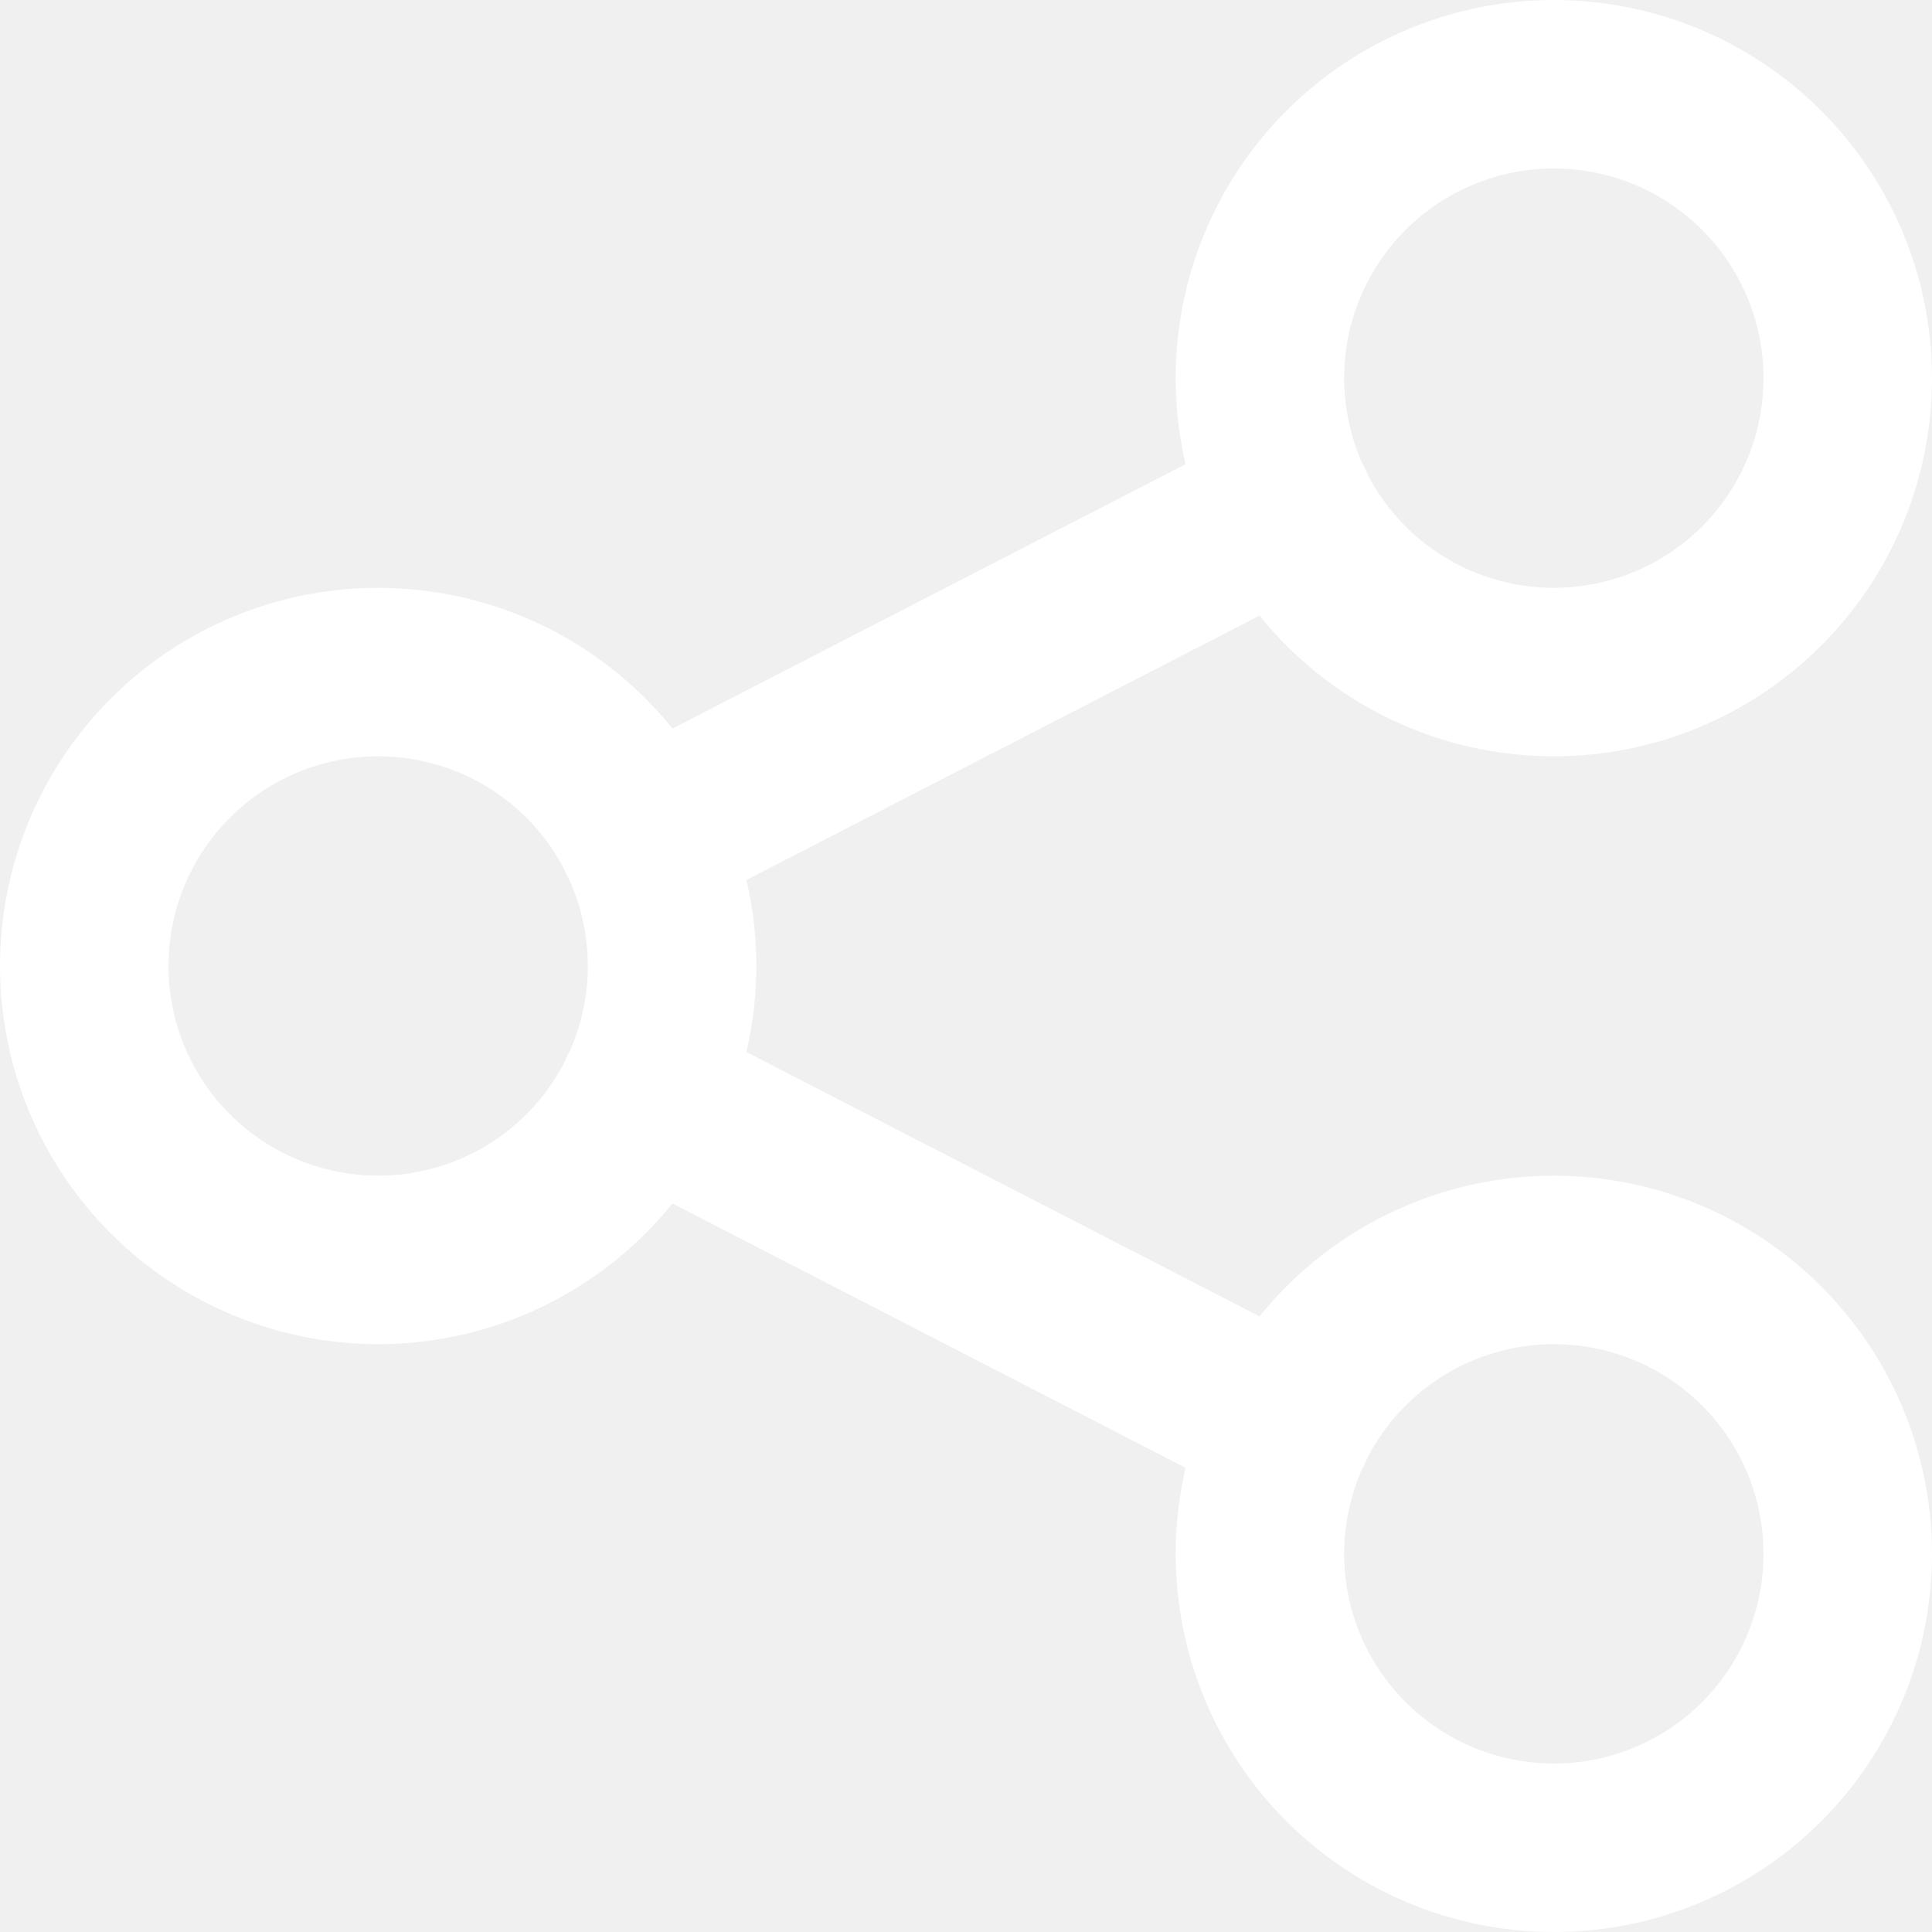
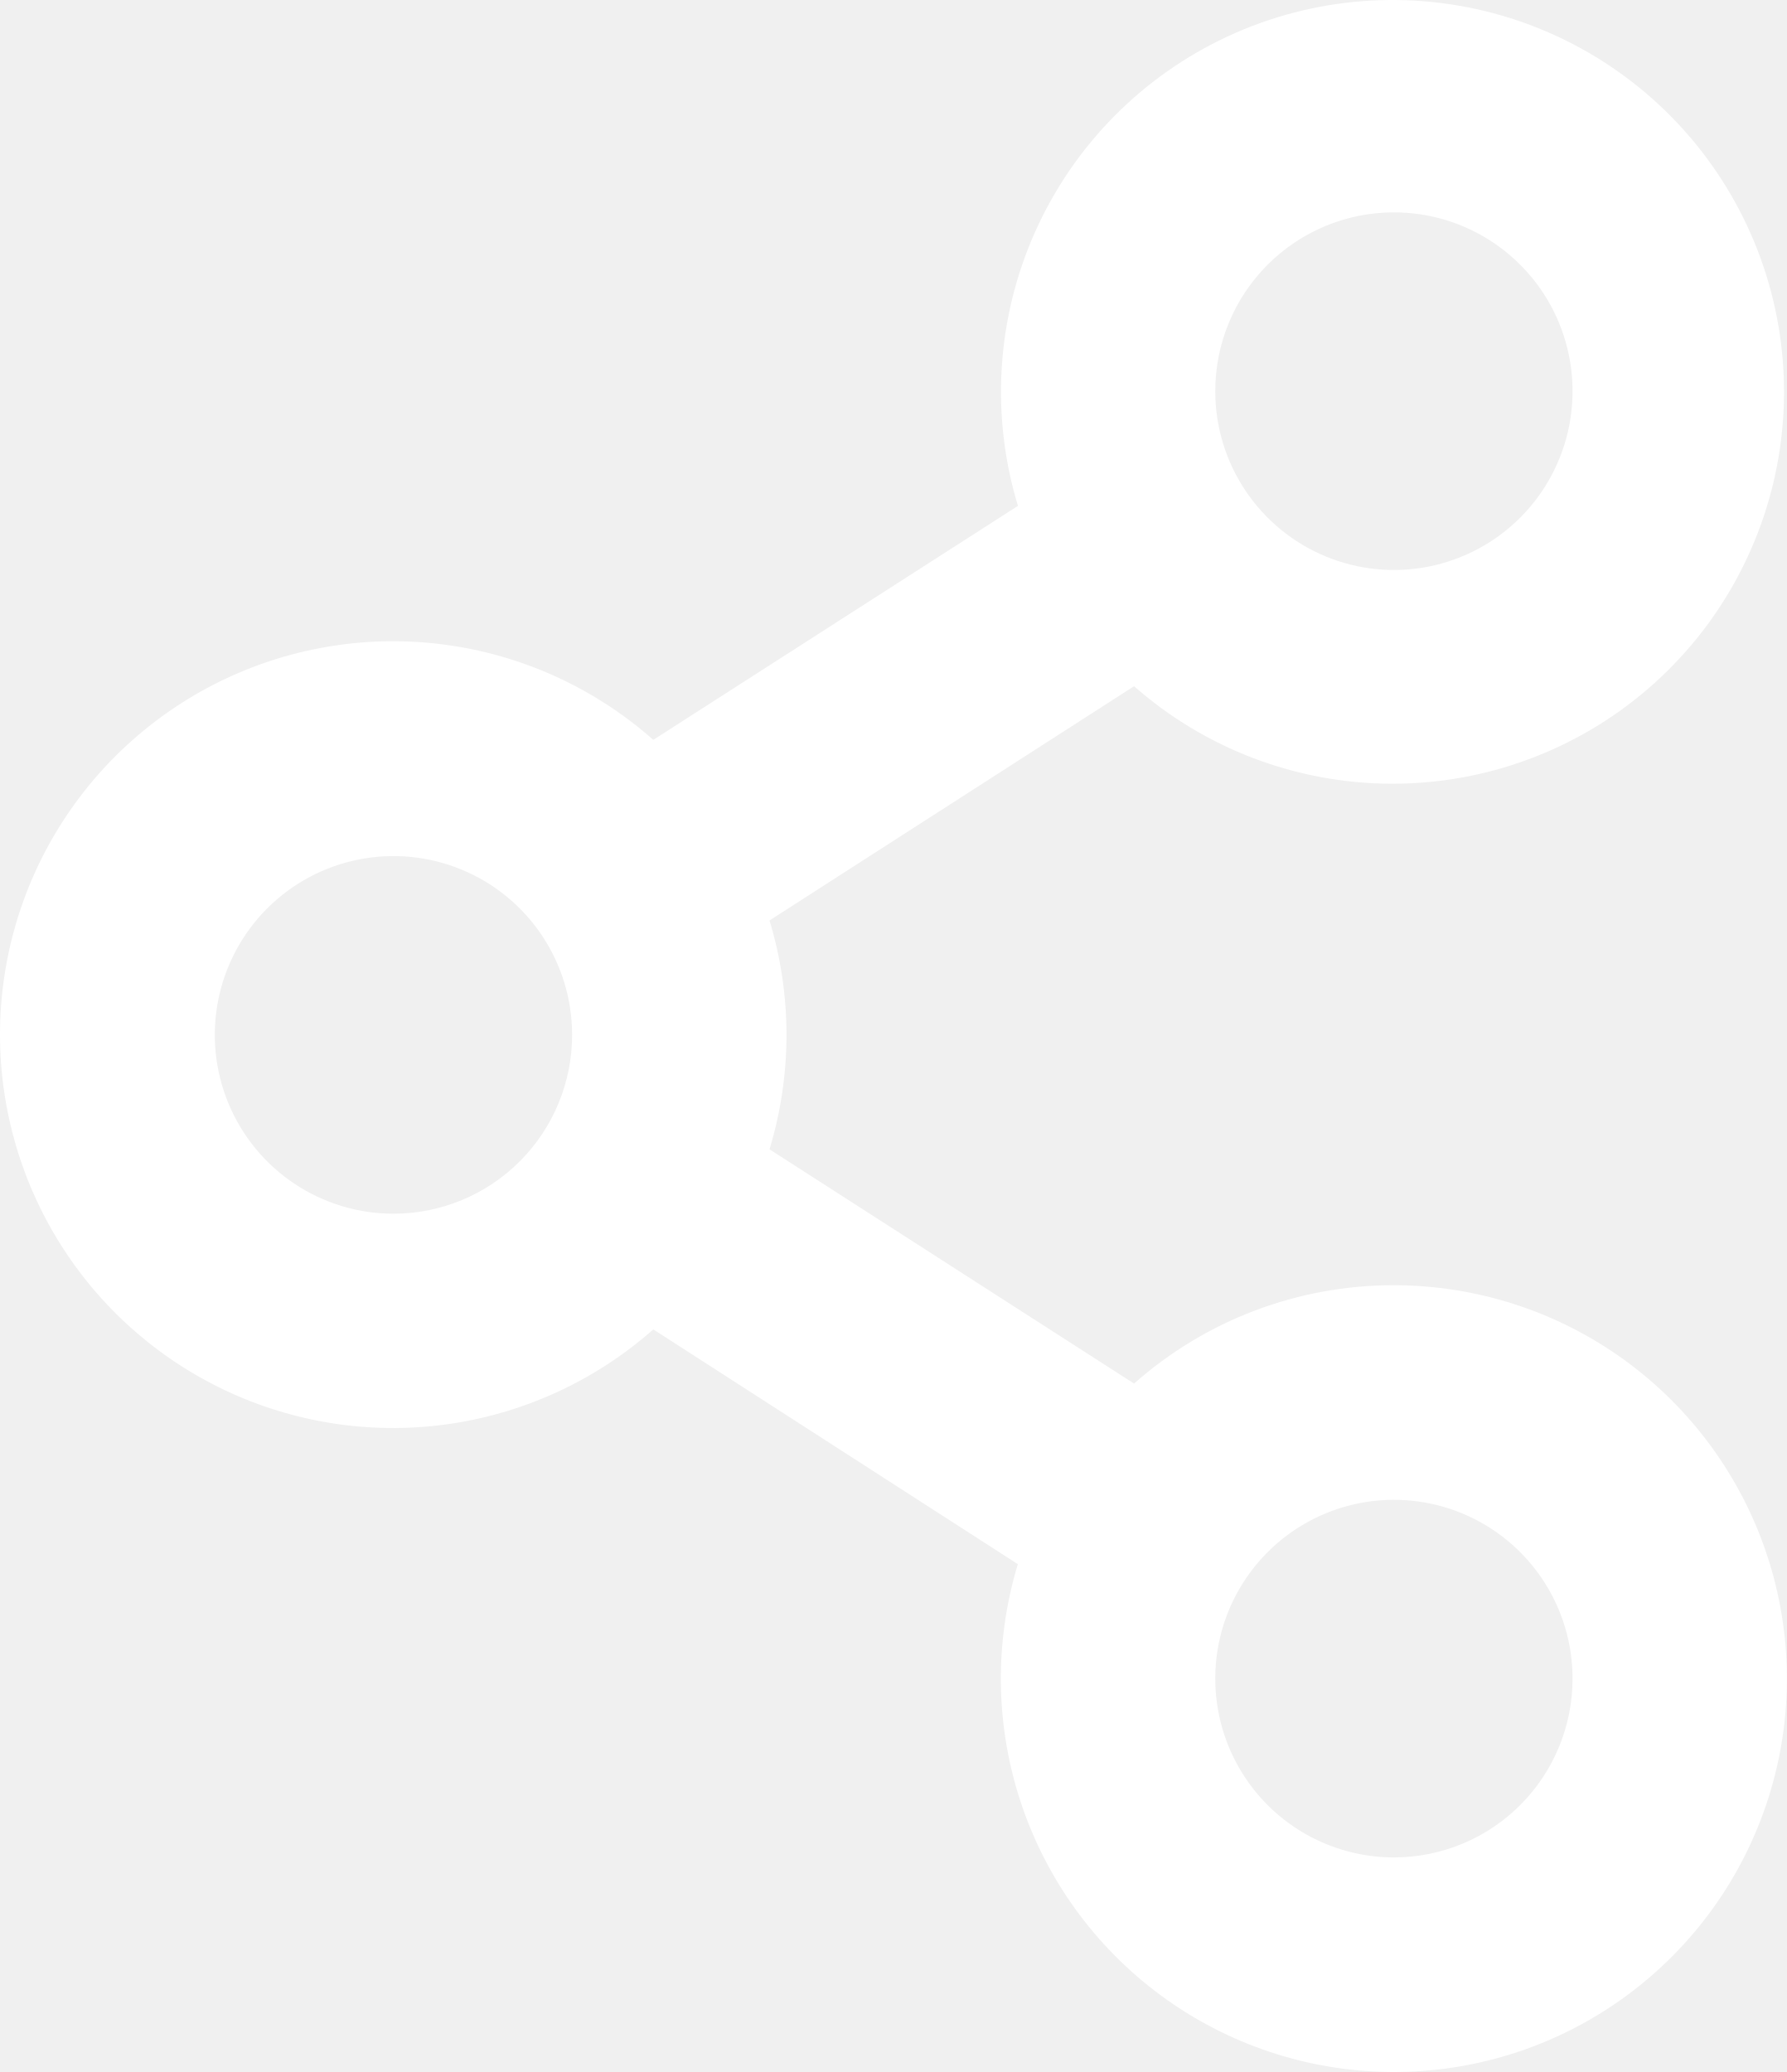
- <svg xmlns="http://www.w3.org/2000/svg" width="344" height="344" viewBox="0 0 344 344" fill="none">
-   <path d="M114.433 149.322L229.567 90.011M114.433 194.678L229.567 253.989M15 172C15 185.88 20.514 199.191 30.328 209.005C40.142 218.82 53.454 224.333 67.333 224.333C81.213 224.333 94.524 218.82 104.339 209.005C114.153 199.191 119.667 185.88 119.667 172C119.667 158.12 114.153 144.809 104.339 134.995C94.524 125.18 81.213 119.667 67.333 119.667C53.454 119.667 40.142 125.18 30.328 134.995C20.514 144.809 15 158.12 15 172ZM224.333 67.333C224.333 81.213 229.847 94.524 239.661 104.339C249.476 114.153 262.787 119.667 276.667 119.667C290.546 119.667 303.858 114.153 313.672 104.339C323.486 94.524 329 81.213 329 67.333C329 53.454 323.486 40.142 313.672 30.328C303.858 20.514 290.546 15 276.667 15C262.787 15 249.476 20.514 239.661 30.328C229.847 40.142 224.333 53.454 224.333 67.333ZM224.333 276.667C224.333 290.546 229.847 303.858 239.661 313.672C249.476 323.486 262.787 329 276.667 329C290.546 329 303.858 323.486 313.672 313.672C323.486 303.858 329 290.546 329 276.667C329 262.787 323.486 249.476 313.672 239.661C303.858 229.847 290.546 224.333 276.667 224.333C262.787 224.333 249.476 229.847 239.661 239.661C229.847 249.476 224.333 262.787 224.333 276.667Z" stroke="white" stroke-width="30" stroke-linecap="round" stroke-linejoin="round" />
+ <svg xmlns="http://www.w3.org/2000/svg" width="307" height="356" viewBox="0 0 307 356" fill="none">
+   <path d="M239.479 220.821C223.034 220.795 207.15 226.807 194.836 237.719L132.207 197.472C136.094 184.653 136.094 170.967 132.207 158.148L194.836 117.901C207.027 128.625 222.68 134.576 238.909 134.655C255.138 134.735 270.848 128.939 283.144 118.336C295.439 107.733 303.49 93.038 305.812 76.961C308.134 60.883 304.57 44.508 295.778 30.853C286.986 17.199 273.558 7.187 257.971 2.663C242.384 -1.86 225.688 -0.591 210.963 6.238C196.237 13.067 184.475 24.995 177.845 39.822C171.215 54.65 170.164 71.376 174.886 86.918L112.241 127.118C102.499 118.501 90.479 112.881 77.624 110.935C64.769 108.989 51.627 110.798 39.774 116.146C27.922 121.494 17.864 130.154 10.809 141.084C3.753 152.014 0 164.751 0 177.764C0 190.777 3.753 203.514 10.809 214.444C17.864 225.375 27.922 234.034 39.774 239.382C51.627 244.73 64.769 246.539 77.624 244.593C90.479 242.647 102.499 237.027 112.241 228.41L174.87 268.748C170.738 282.352 170.997 296.913 175.61 310.361C180.223 323.809 188.956 335.458 200.566 343.651C212.175 351.844 226.07 356.164 240.274 355.995C254.478 355.827 268.267 351.179 279.68 342.713C291.093 334.248 299.547 322.395 303.841 308.842C308.135 295.288 308.049 280.725 303.596 267.223C299.143 253.721 290.55 241.969 279.039 233.638C267.527 225.307 253.684 220.822 239.479 220.821ZM239.479 36.487C245.55 36.487 251.484 38.289 256.532 41.665C261.579 45.041 265.513 49.839 267.836 55.453C270.159 61.066 270.767 67.244 269.583 73.203C268.399 79.163 265.475 84.637 261.183 88.934C256.89 93.23 251.421 96.156 245.467 97.342C239.514 98.527 233.342 97.919 227.734 95.593C222.125 93.268 217.332 89.33 213.959 84.278C210.586 79.226 208.786 73.286 208.786 67.21C208.786 59.062 212.02 51.247 217.776 45.486C223.532 39.724 231.339 36.487 239.479 36.487ZM67.598 208.533C61.527 208.533 55.593 206.731 50.545 203.355C45.498 199.979 41.564 195.181 39.241 189.567C36.918 183.953 36.31 177.776 37.494 171.816C38.678 165.857 41.602 160.383 45.894 156.086C50.187 151.79 55.656 148.864 61.61 147.678C67.564 146.493 73.735 147.101 79.343 149.426C84.952 151.752 89.745 155.689 93.118 160.742C96.491 165.794 98.291 171.734 98.291 177.81C98.291 185.958 95.057 193.773 89.301 199.534C83.545 205.296 75.738 208.533 67.598 208.533ZM239.479 319.133C233.409 319.133 227.475 317.331 222.427 313.955C217.38 310.58 213.446 305.781 211.123 300.168C208.8 294.554 208.192 288.377 209.376 282.417C210.56 276.458 213.484 270.983 217.776 266.687C222.069 262.39 227.538 259.464 233.492 258.279C239.445 257.093 245.617 257.702 251.225 260.027C256.834 262.352 261.627 266.29 265 271.342C268.373 276.395 270.173 282.334 270.173 288.411C270.173 296.559 266.939 304.373 261.183 310.135C255.427 315.896 247.62 319.133 239.479 319.133Z" fill="white" />
</svg>
